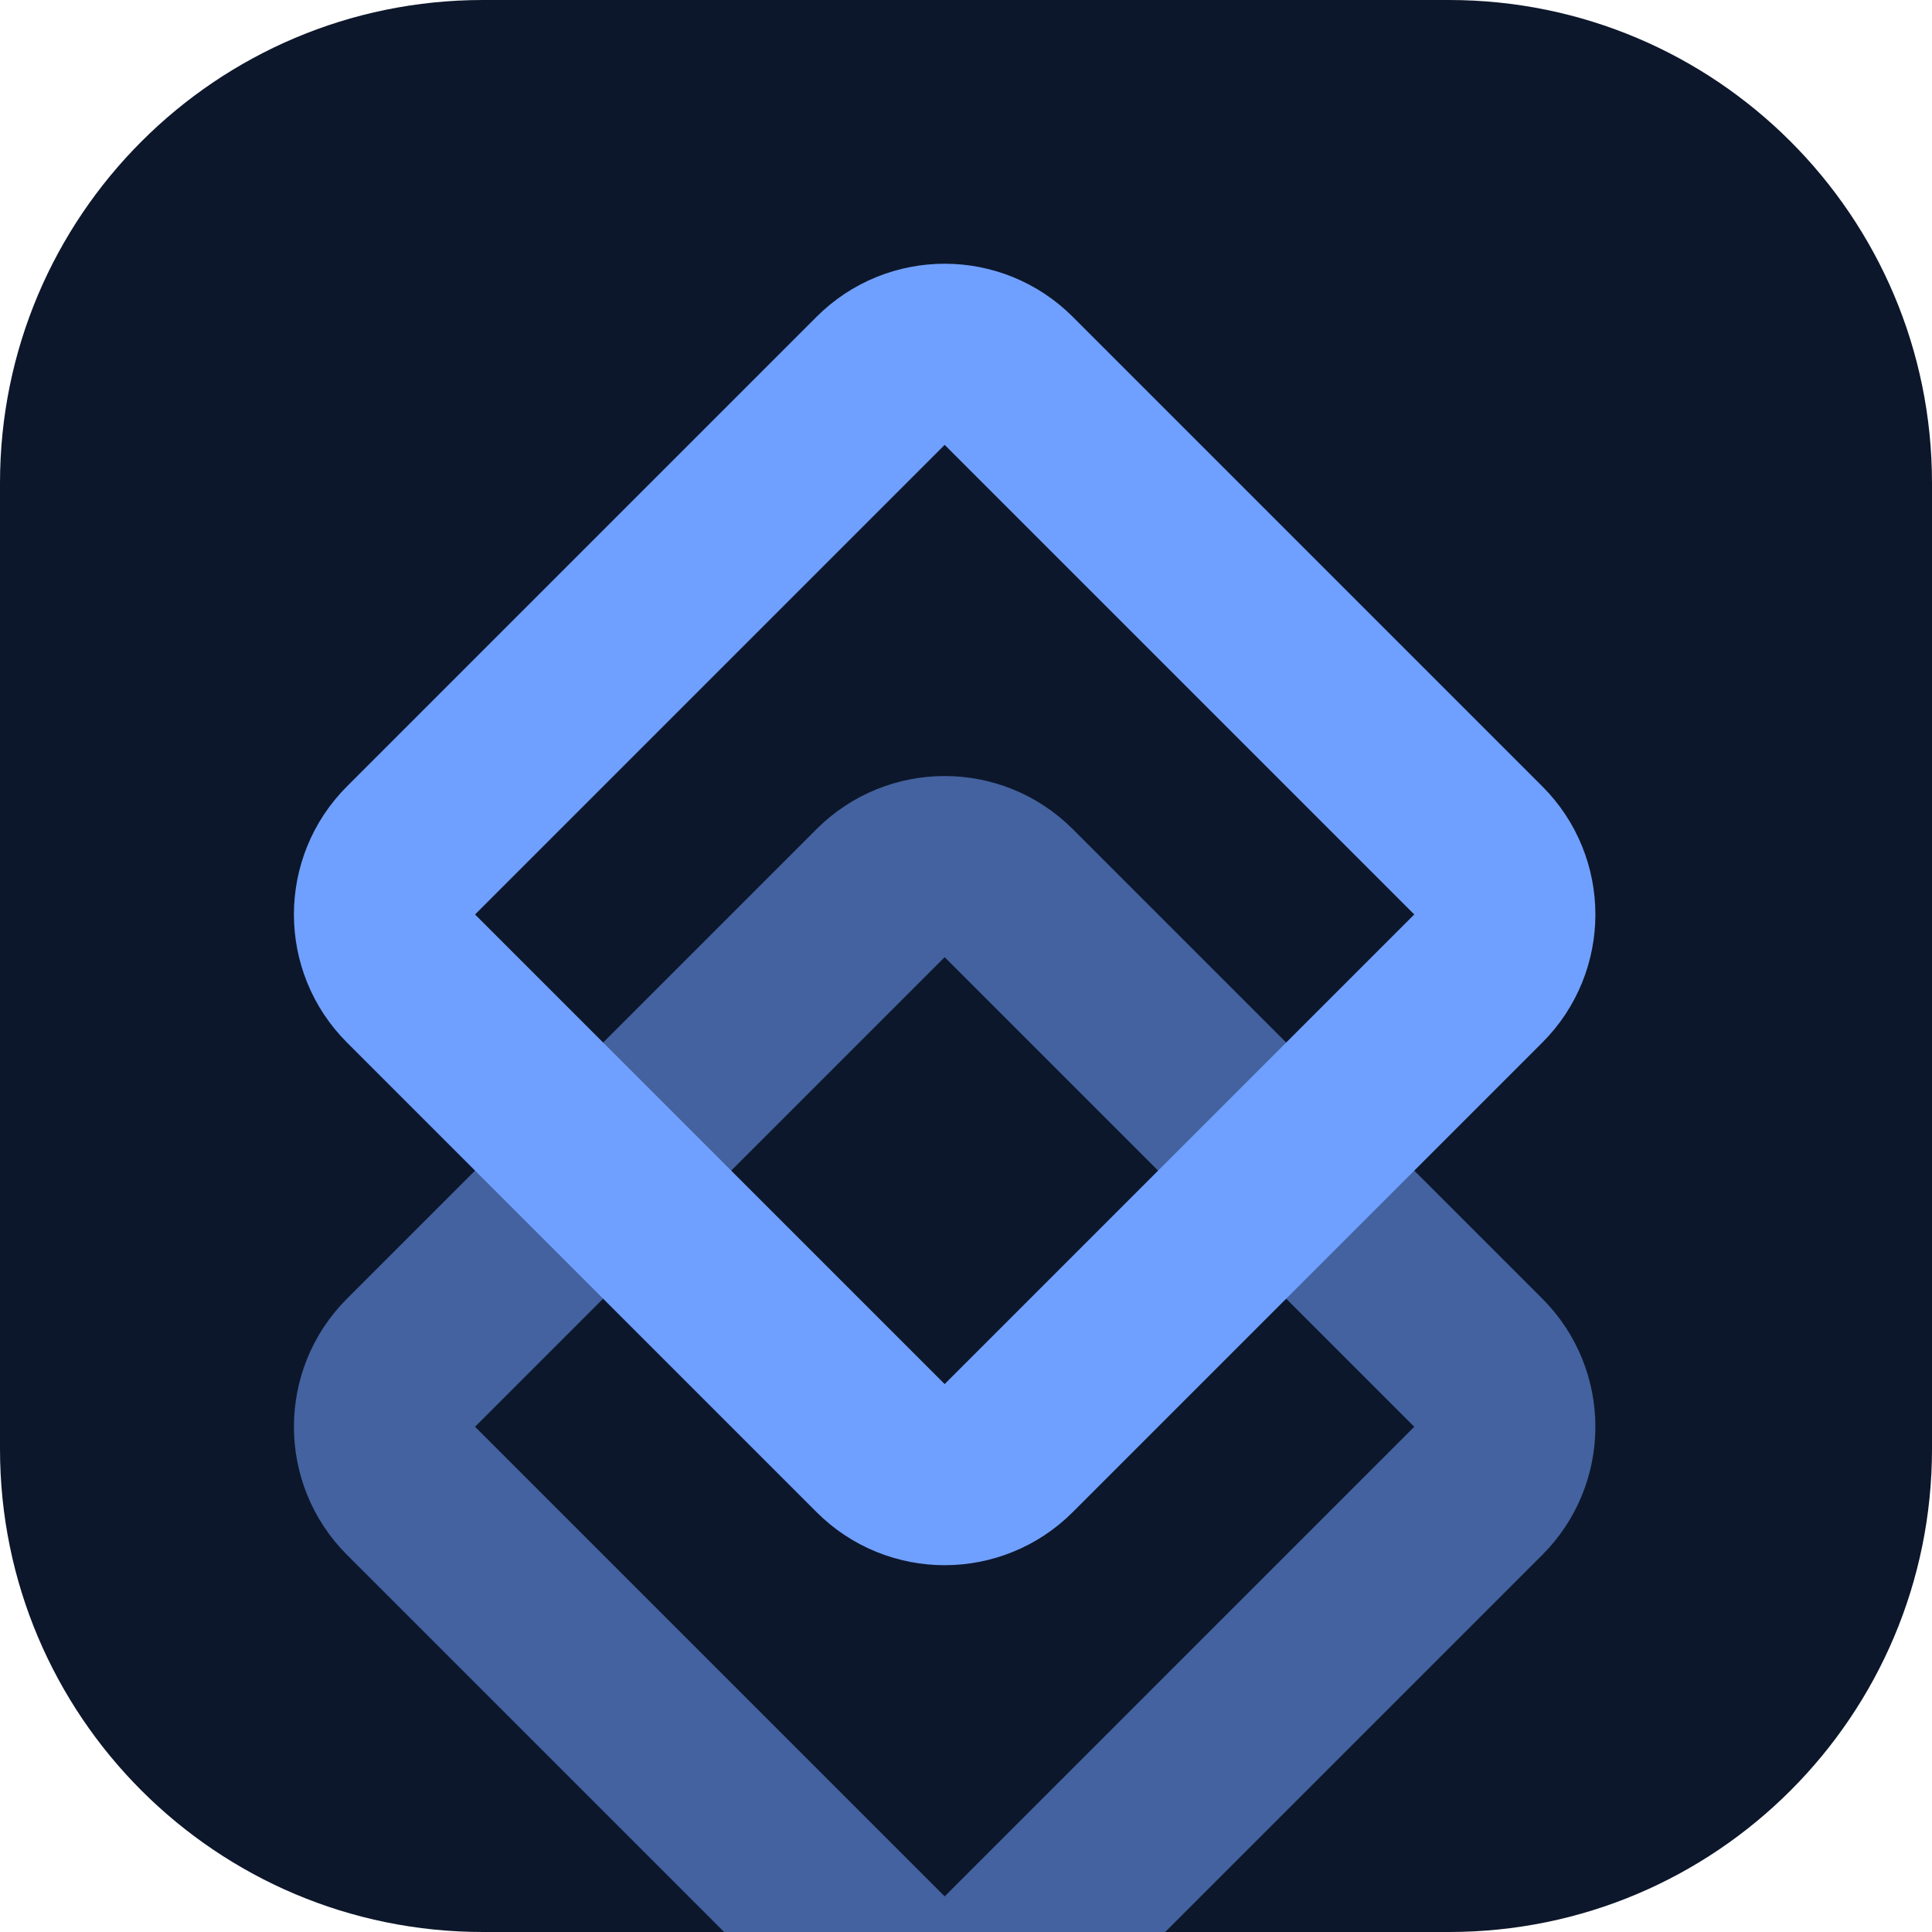
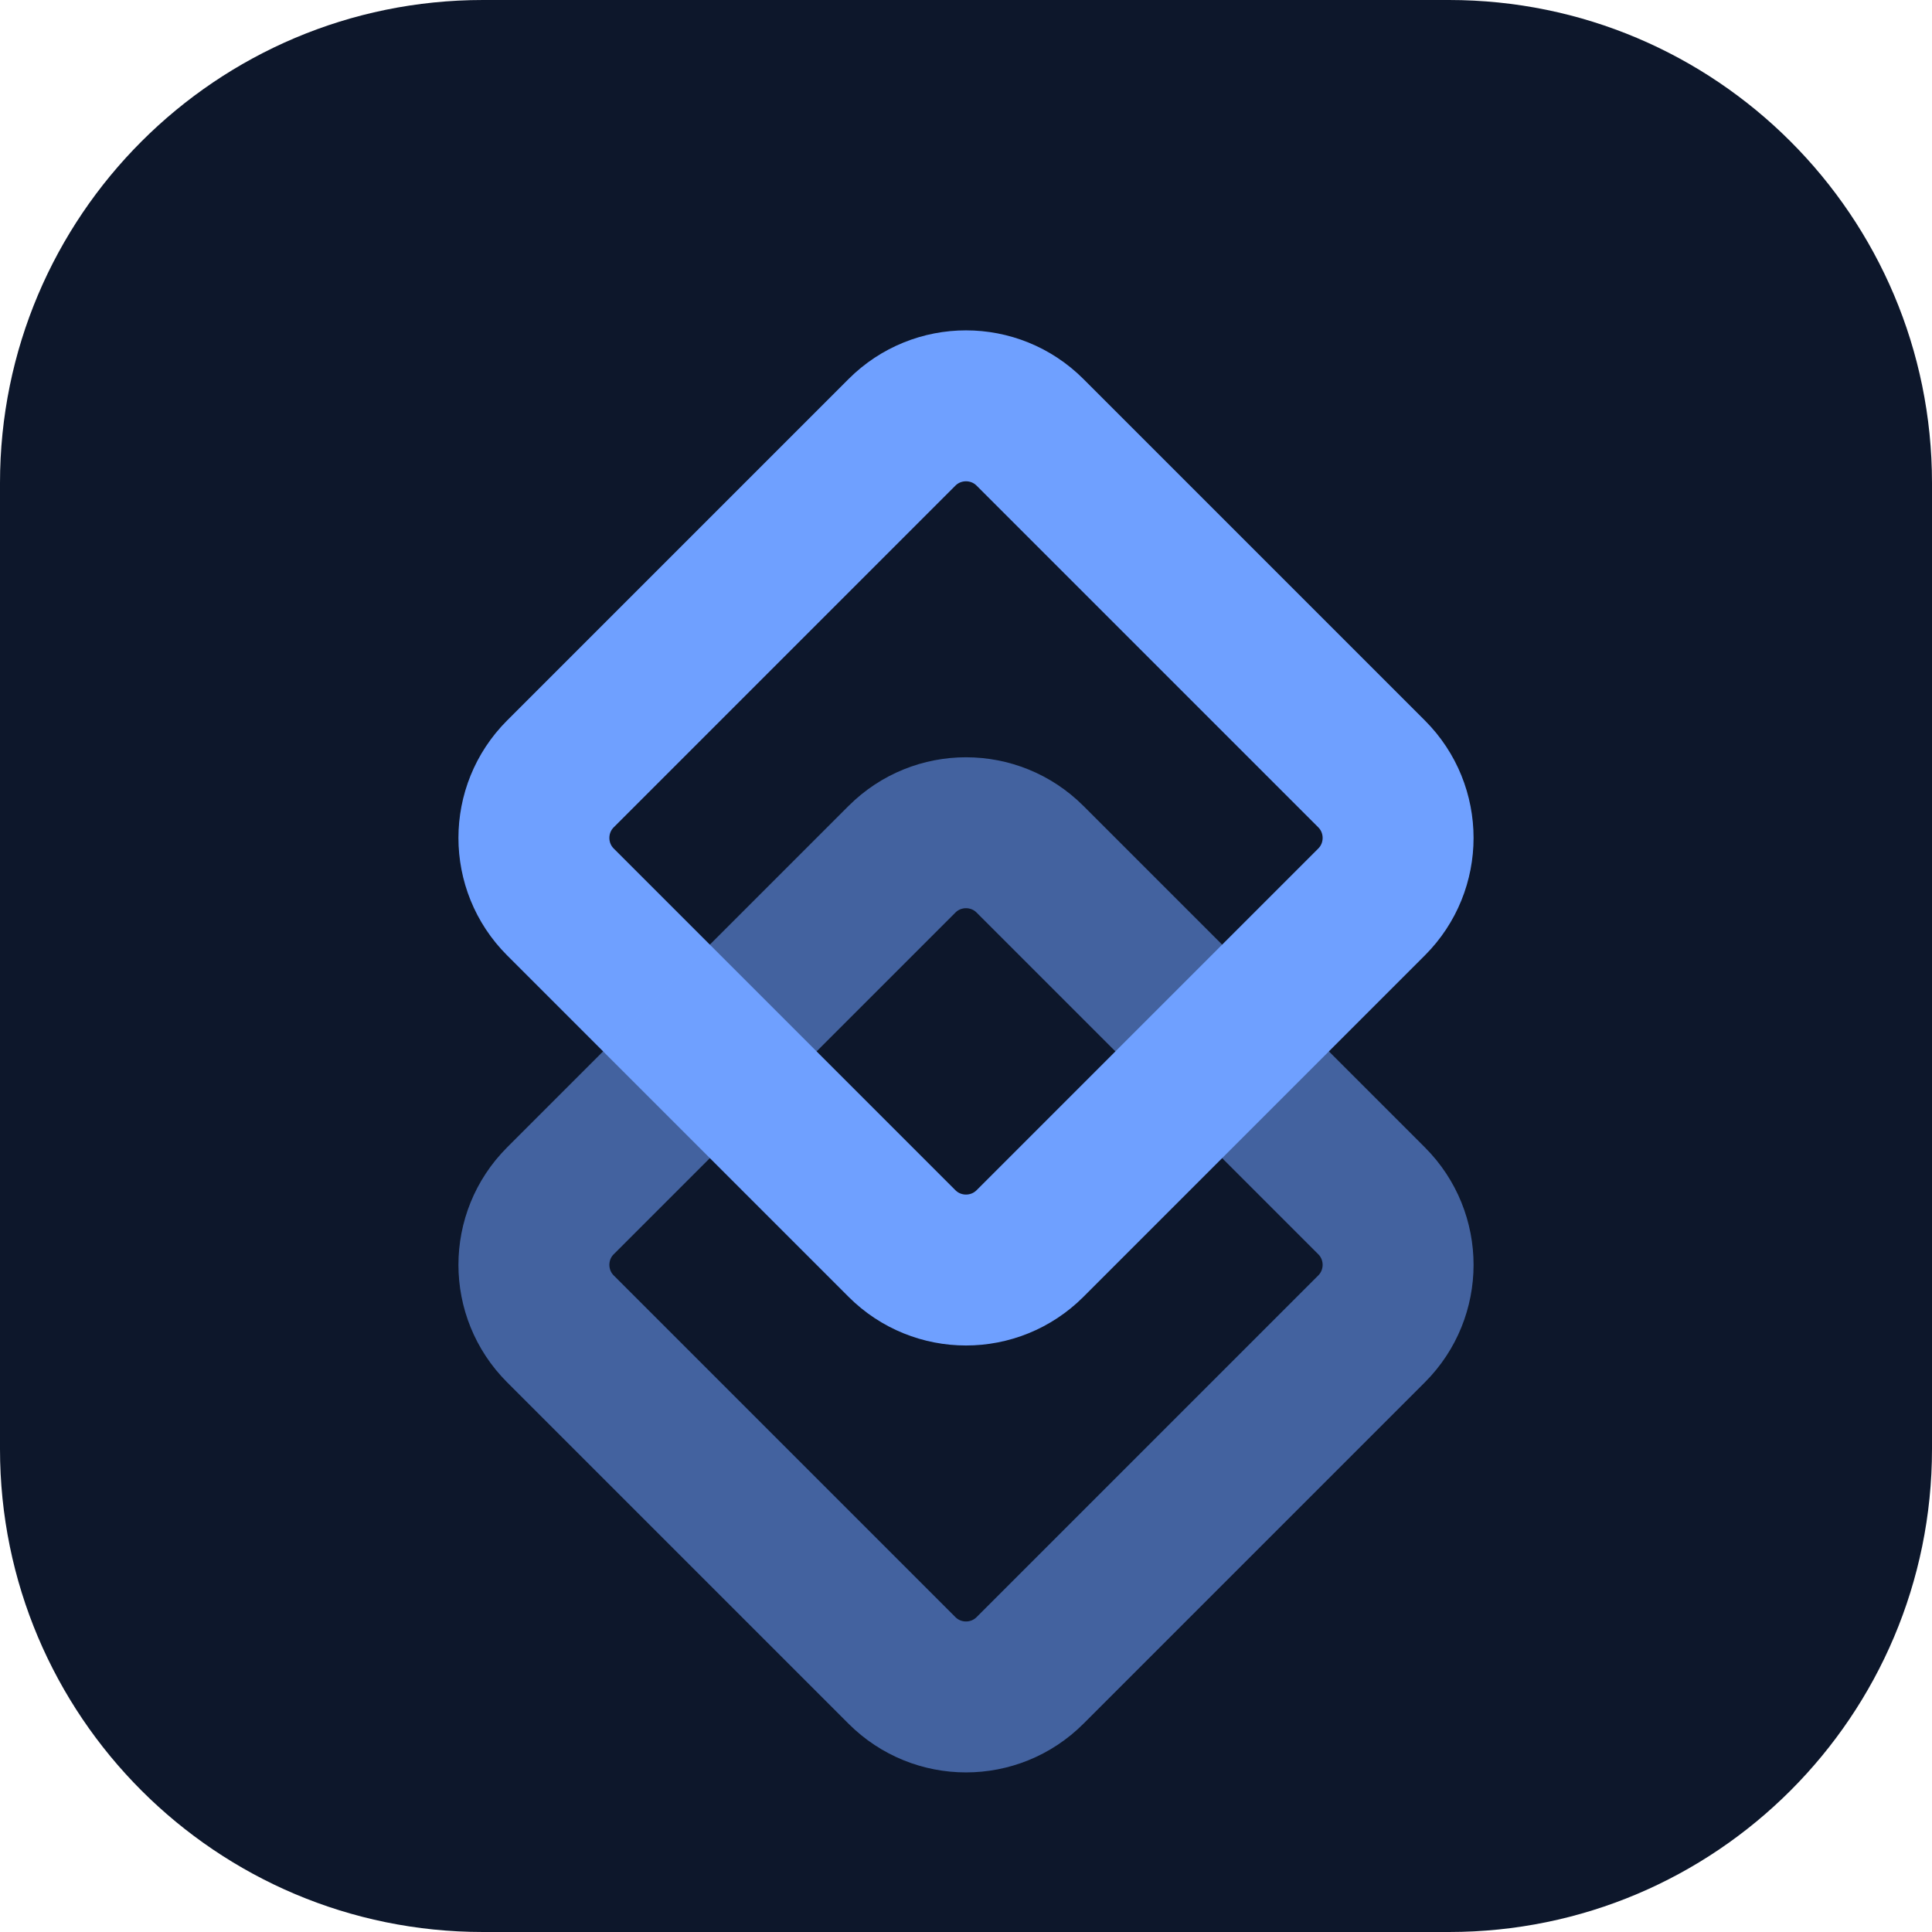
<svg xmlns="http://www.w3.org/2000/svg" viewBox="0 0 64 64" role="img" aria-label="PrismUI">
  <rect width="64" height="64" rx="16" fill="#0d172b" />
-   <g transform="translate(32 31) rotate(45) translate(-32 -31)" fill="none" stroke="#6fa0ff" stroke-linejoin="round">
-     <rect x="17" y="17" width="28" height="28" rx="3" stroke-width="6" />
-     <rect x="29" y="29" width="28" height="28" rx="3" stroke-width="6" opacity=".55" />
+   <g transform="translate(32 32) rotate(45) translate(-32 -32)" fill="none" stroke="#6fa0ff" stroke-linejoin="round">
+     <rect x="18" y="18" width="22" height="22" rx="3" stroke-width="5" />
+     <rect x="28" y="28" width="22" height="22" rx="3" stroke-width="5" opacity=".55" />
  </g>
</svg>
